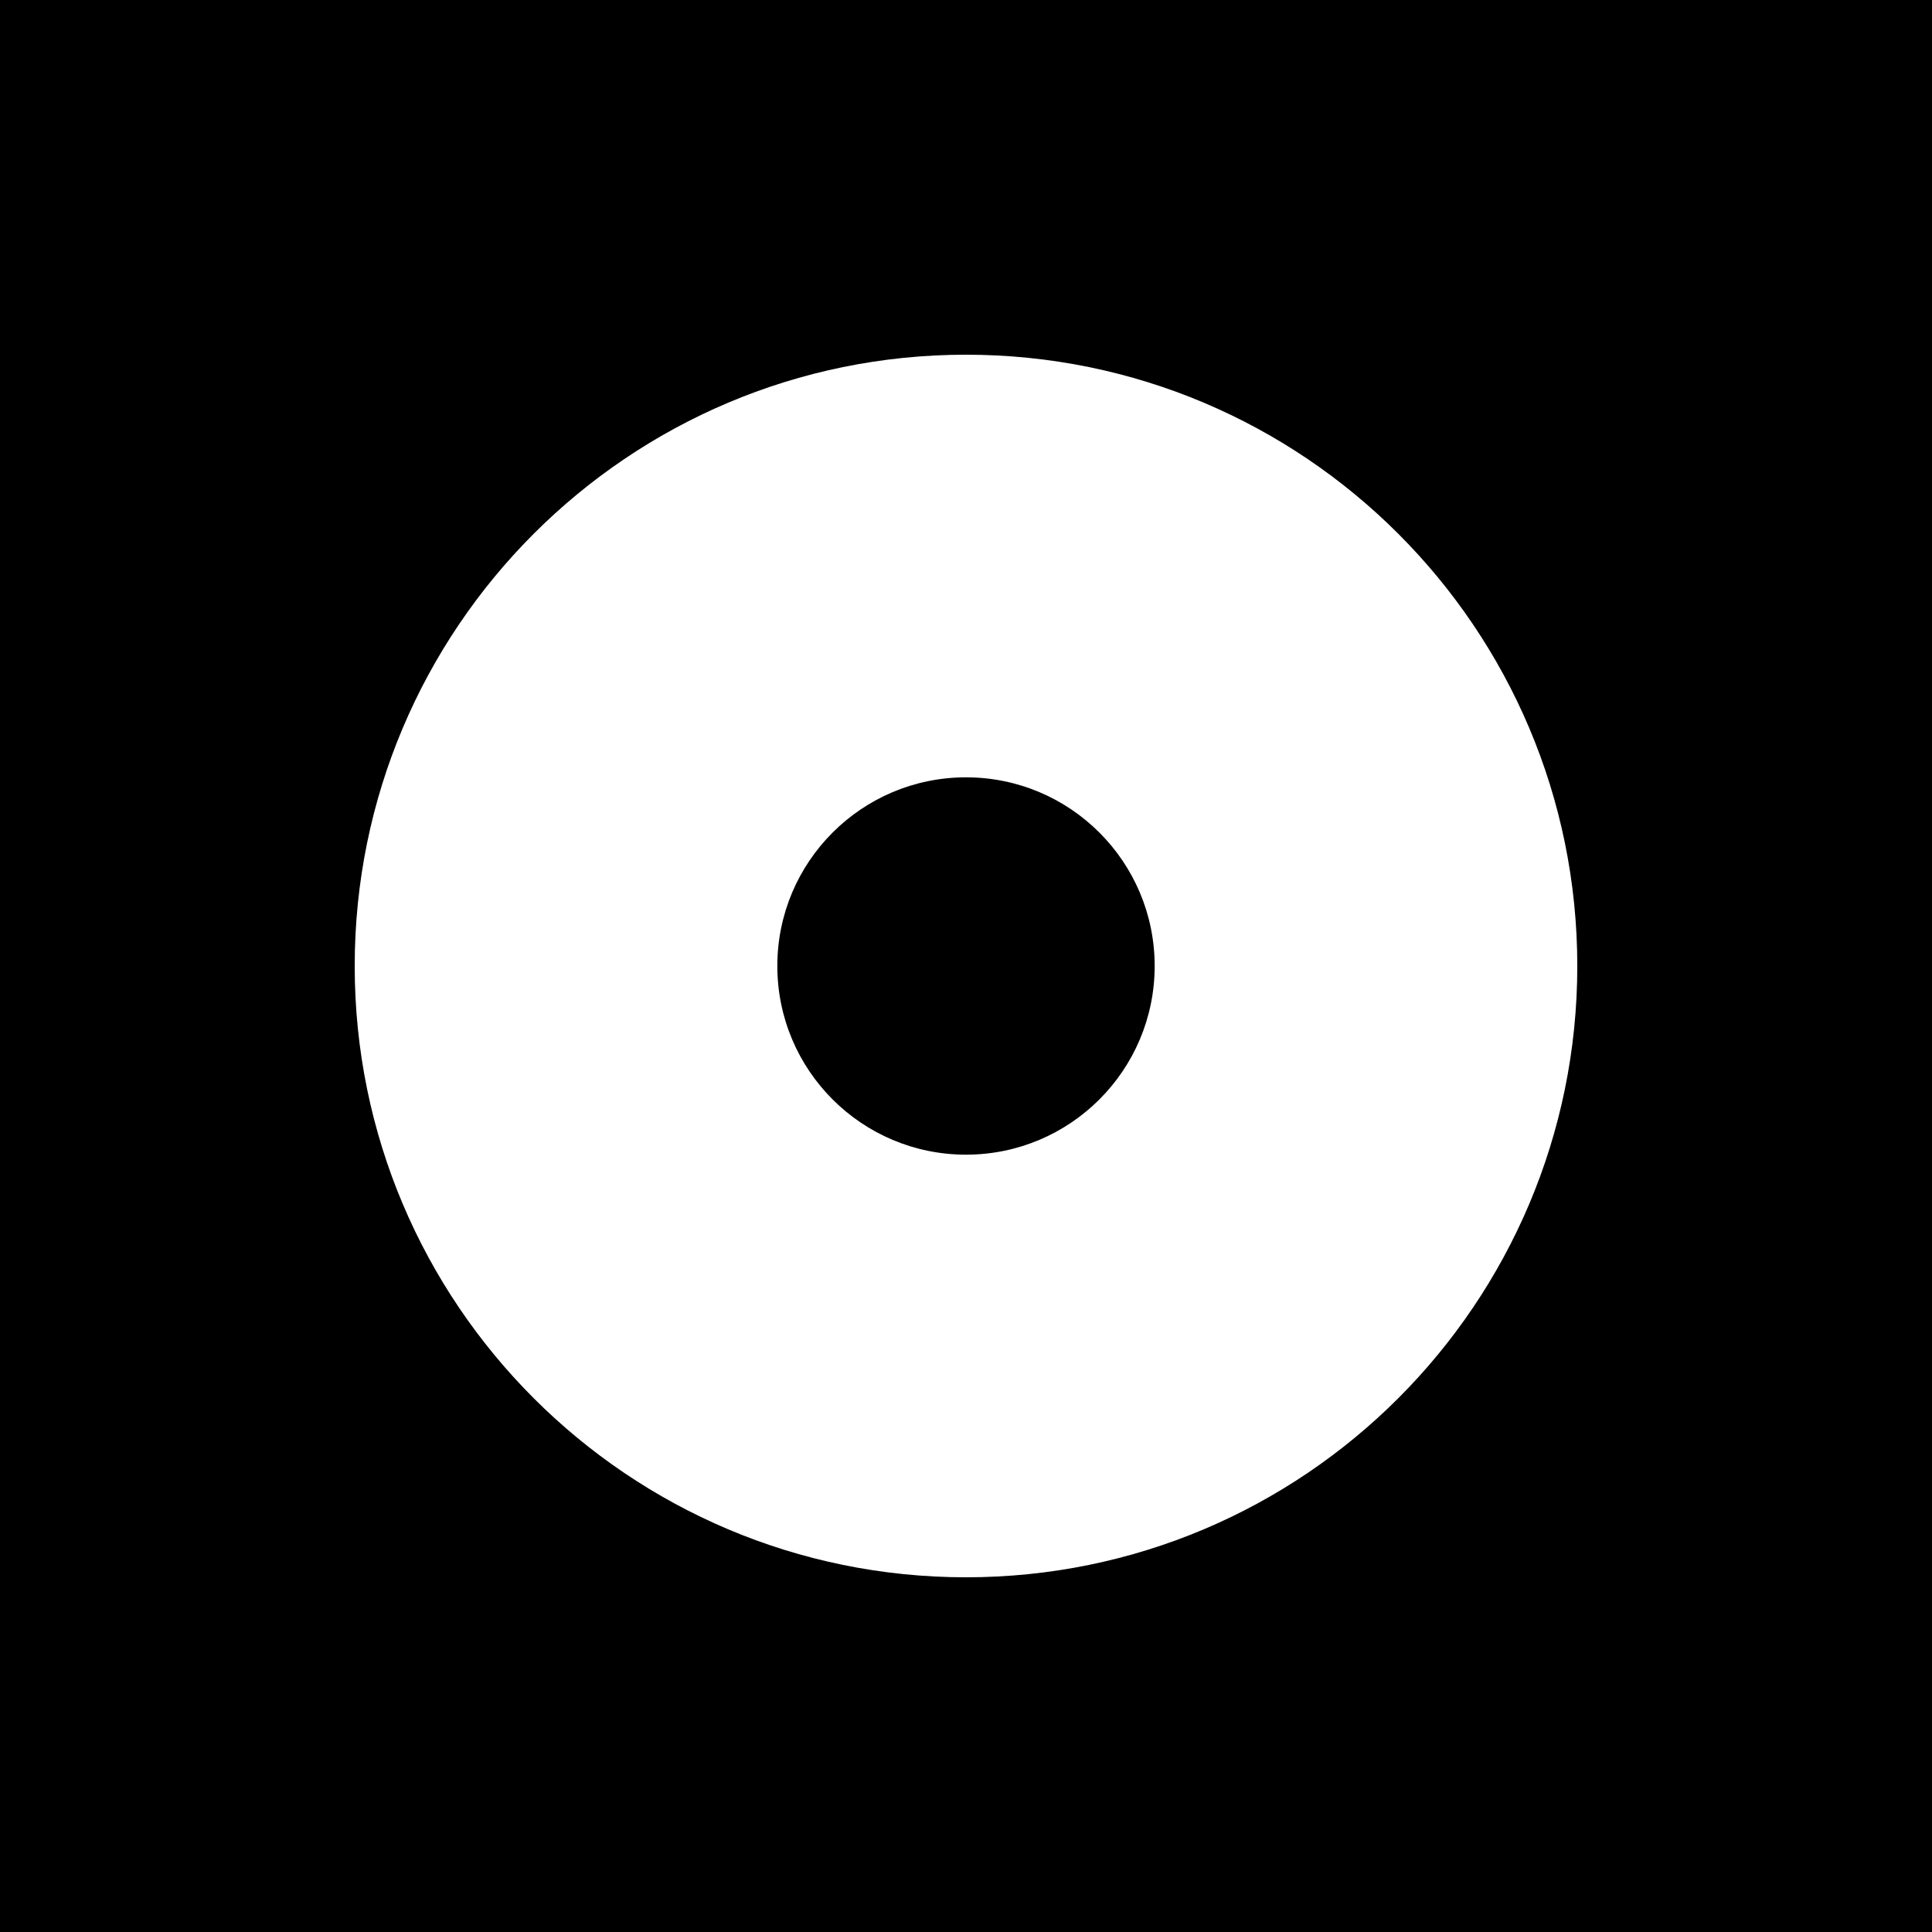
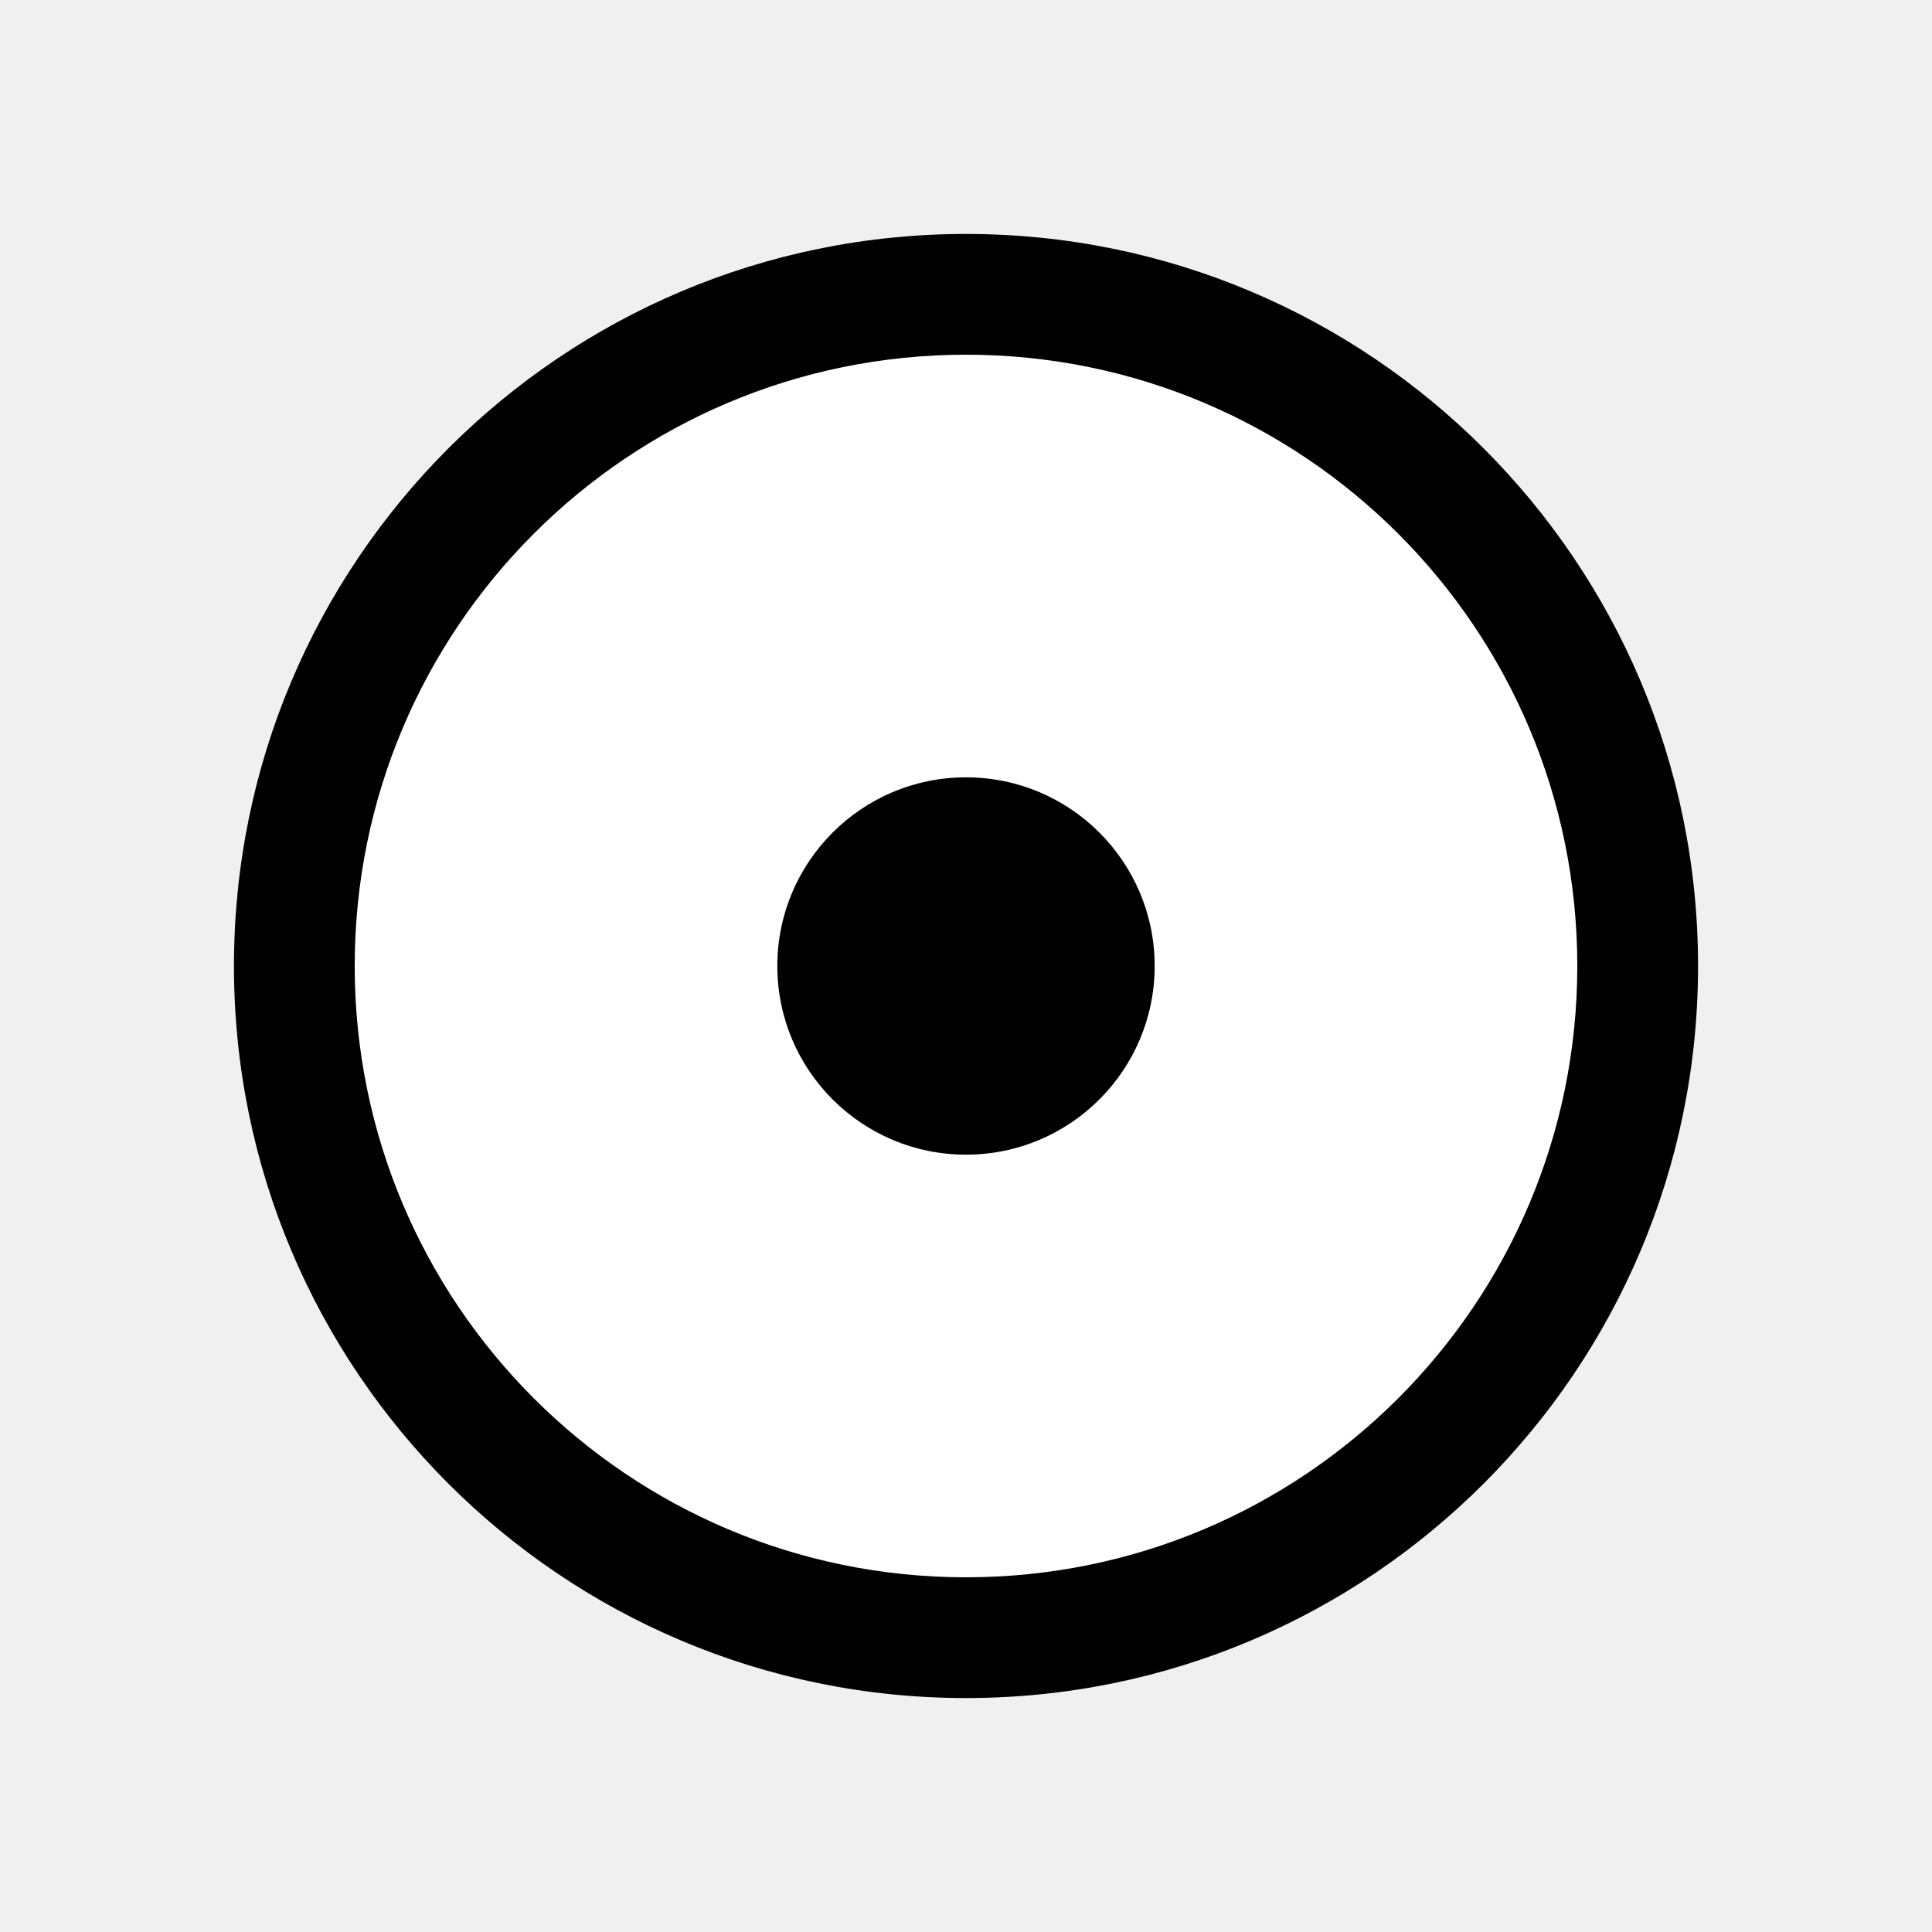
<svg xmlns="http://www.w3.org/2000/svg" viewBox="0 0 128 128">
-   <rect width="128" height="128" fill="#000" />
+   <circle cx="64" cy="64" r="48.5" fill="#000" />
  <circle cx="64" cy="64" r="40.5" fill="#fff" />
  <circle cx="64" cy="64" r="12.5" fill="#000" />
</svg>
